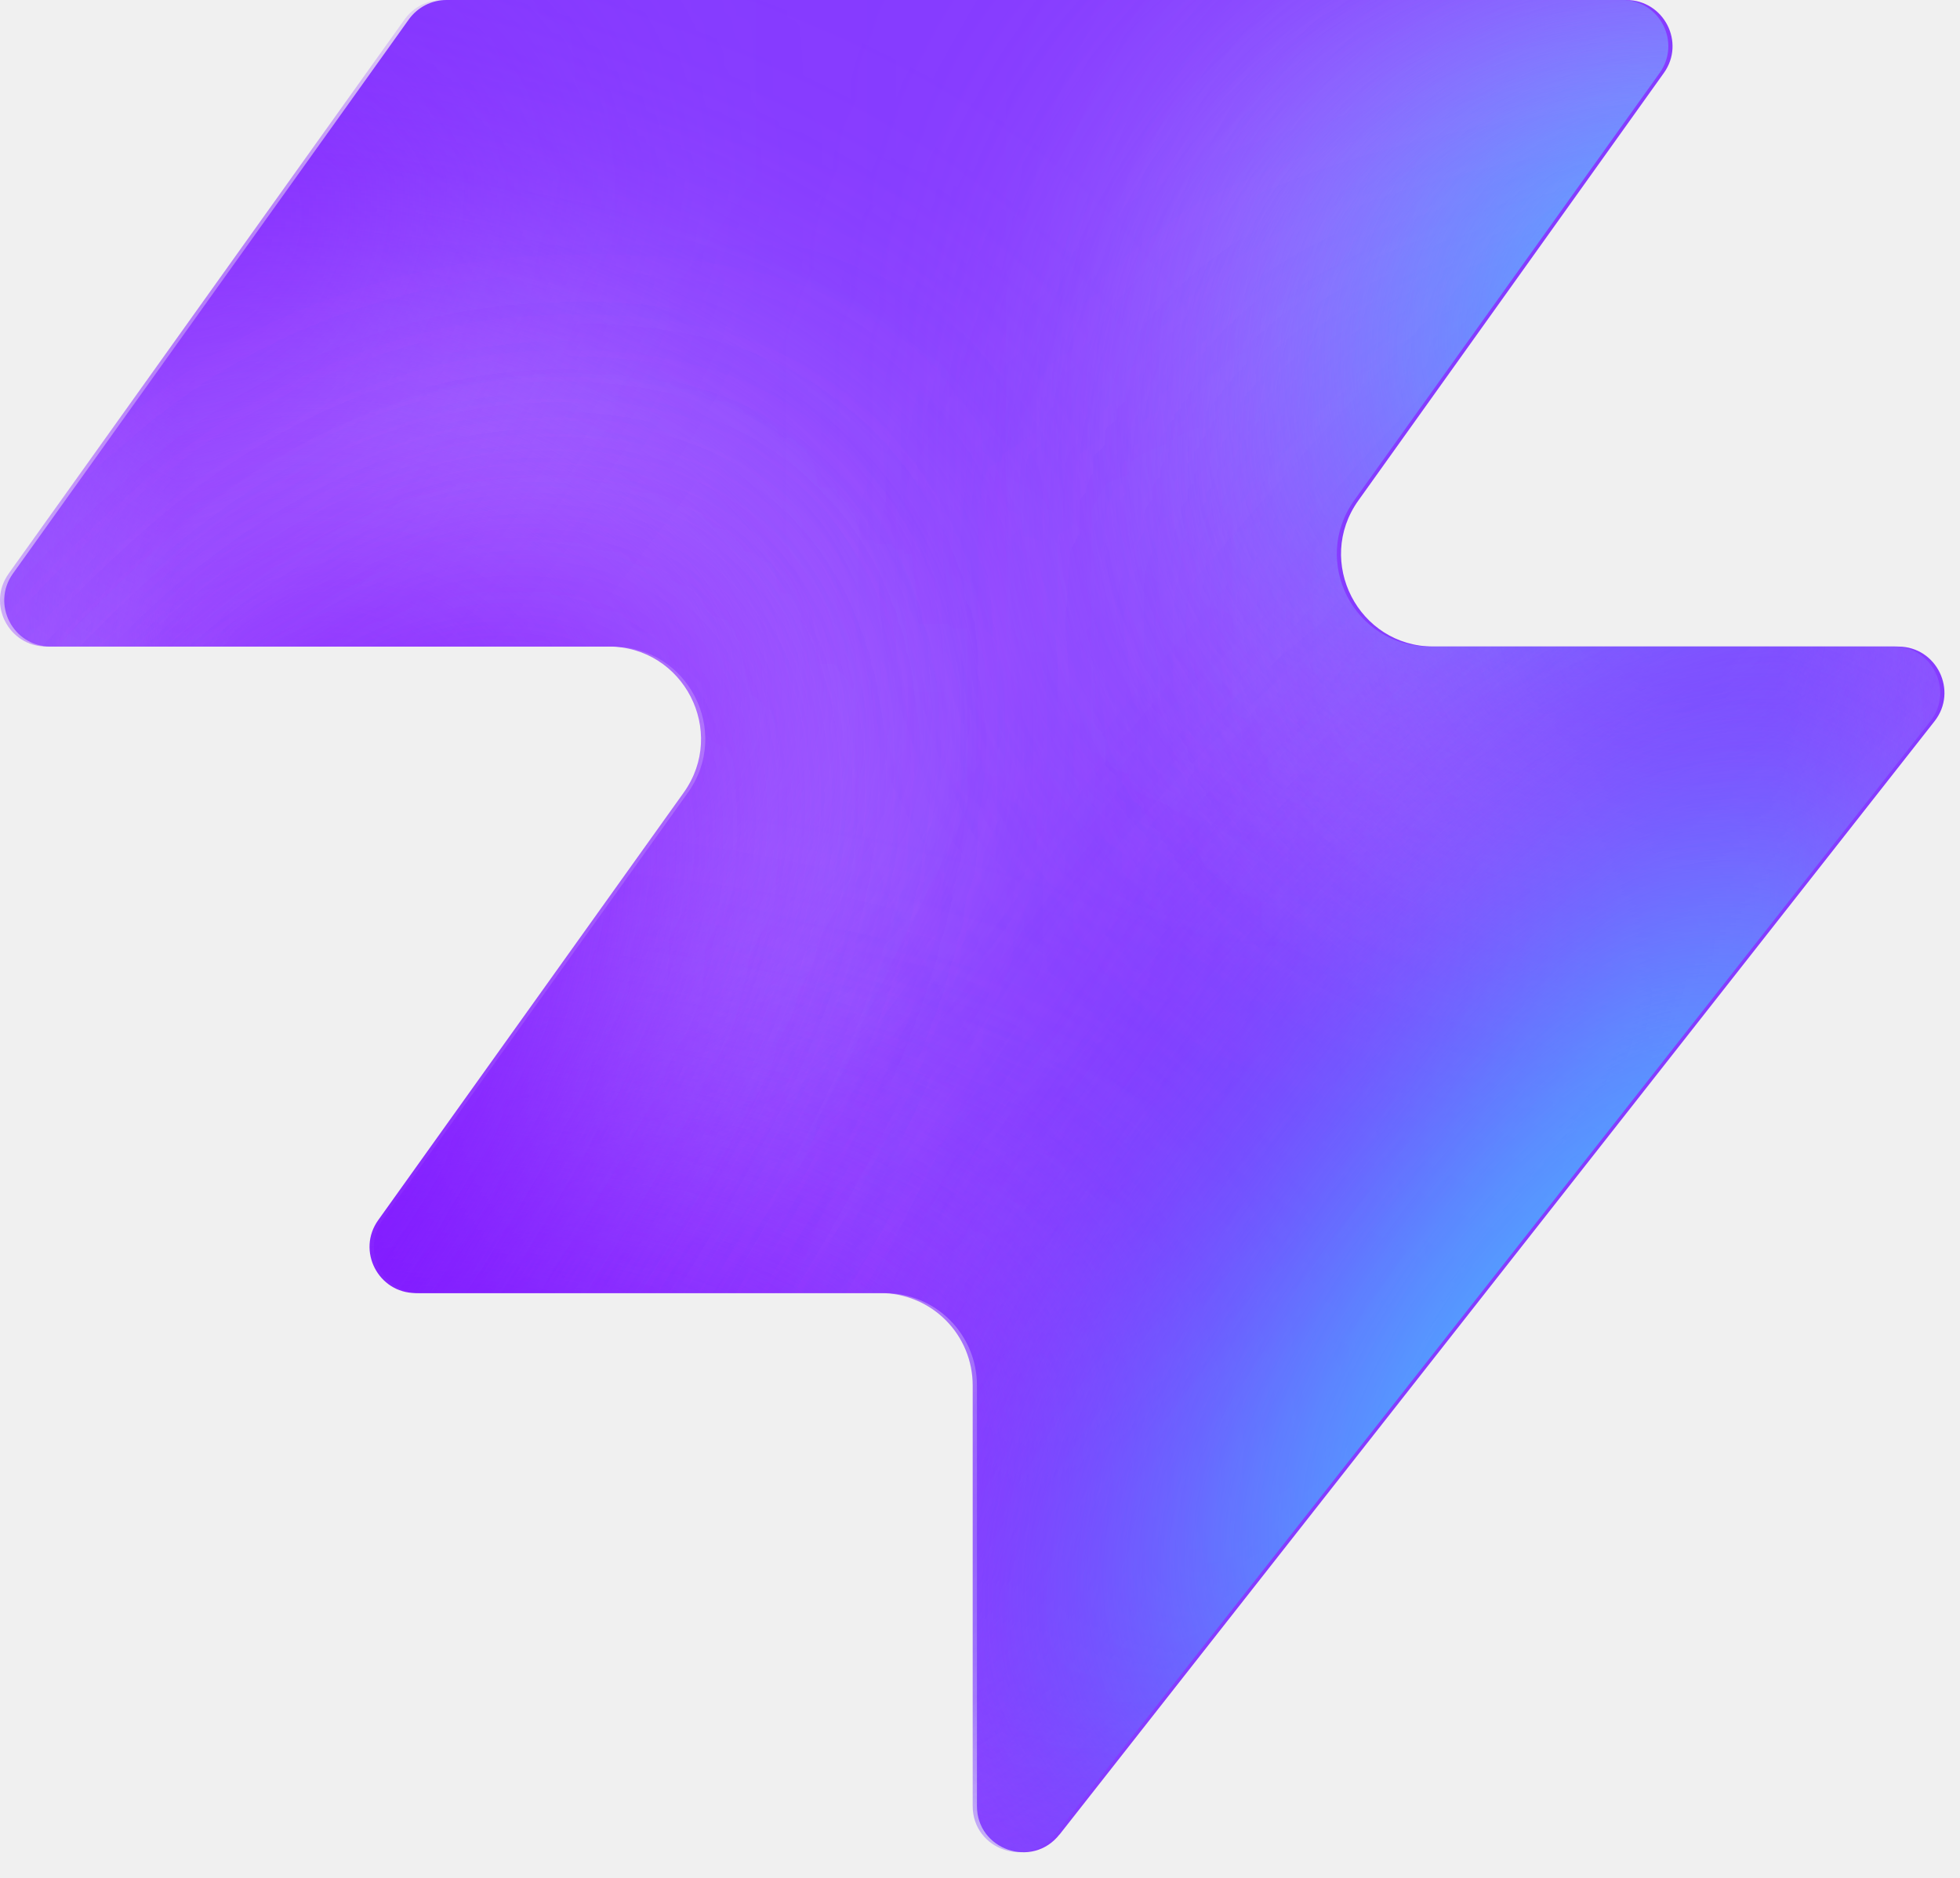
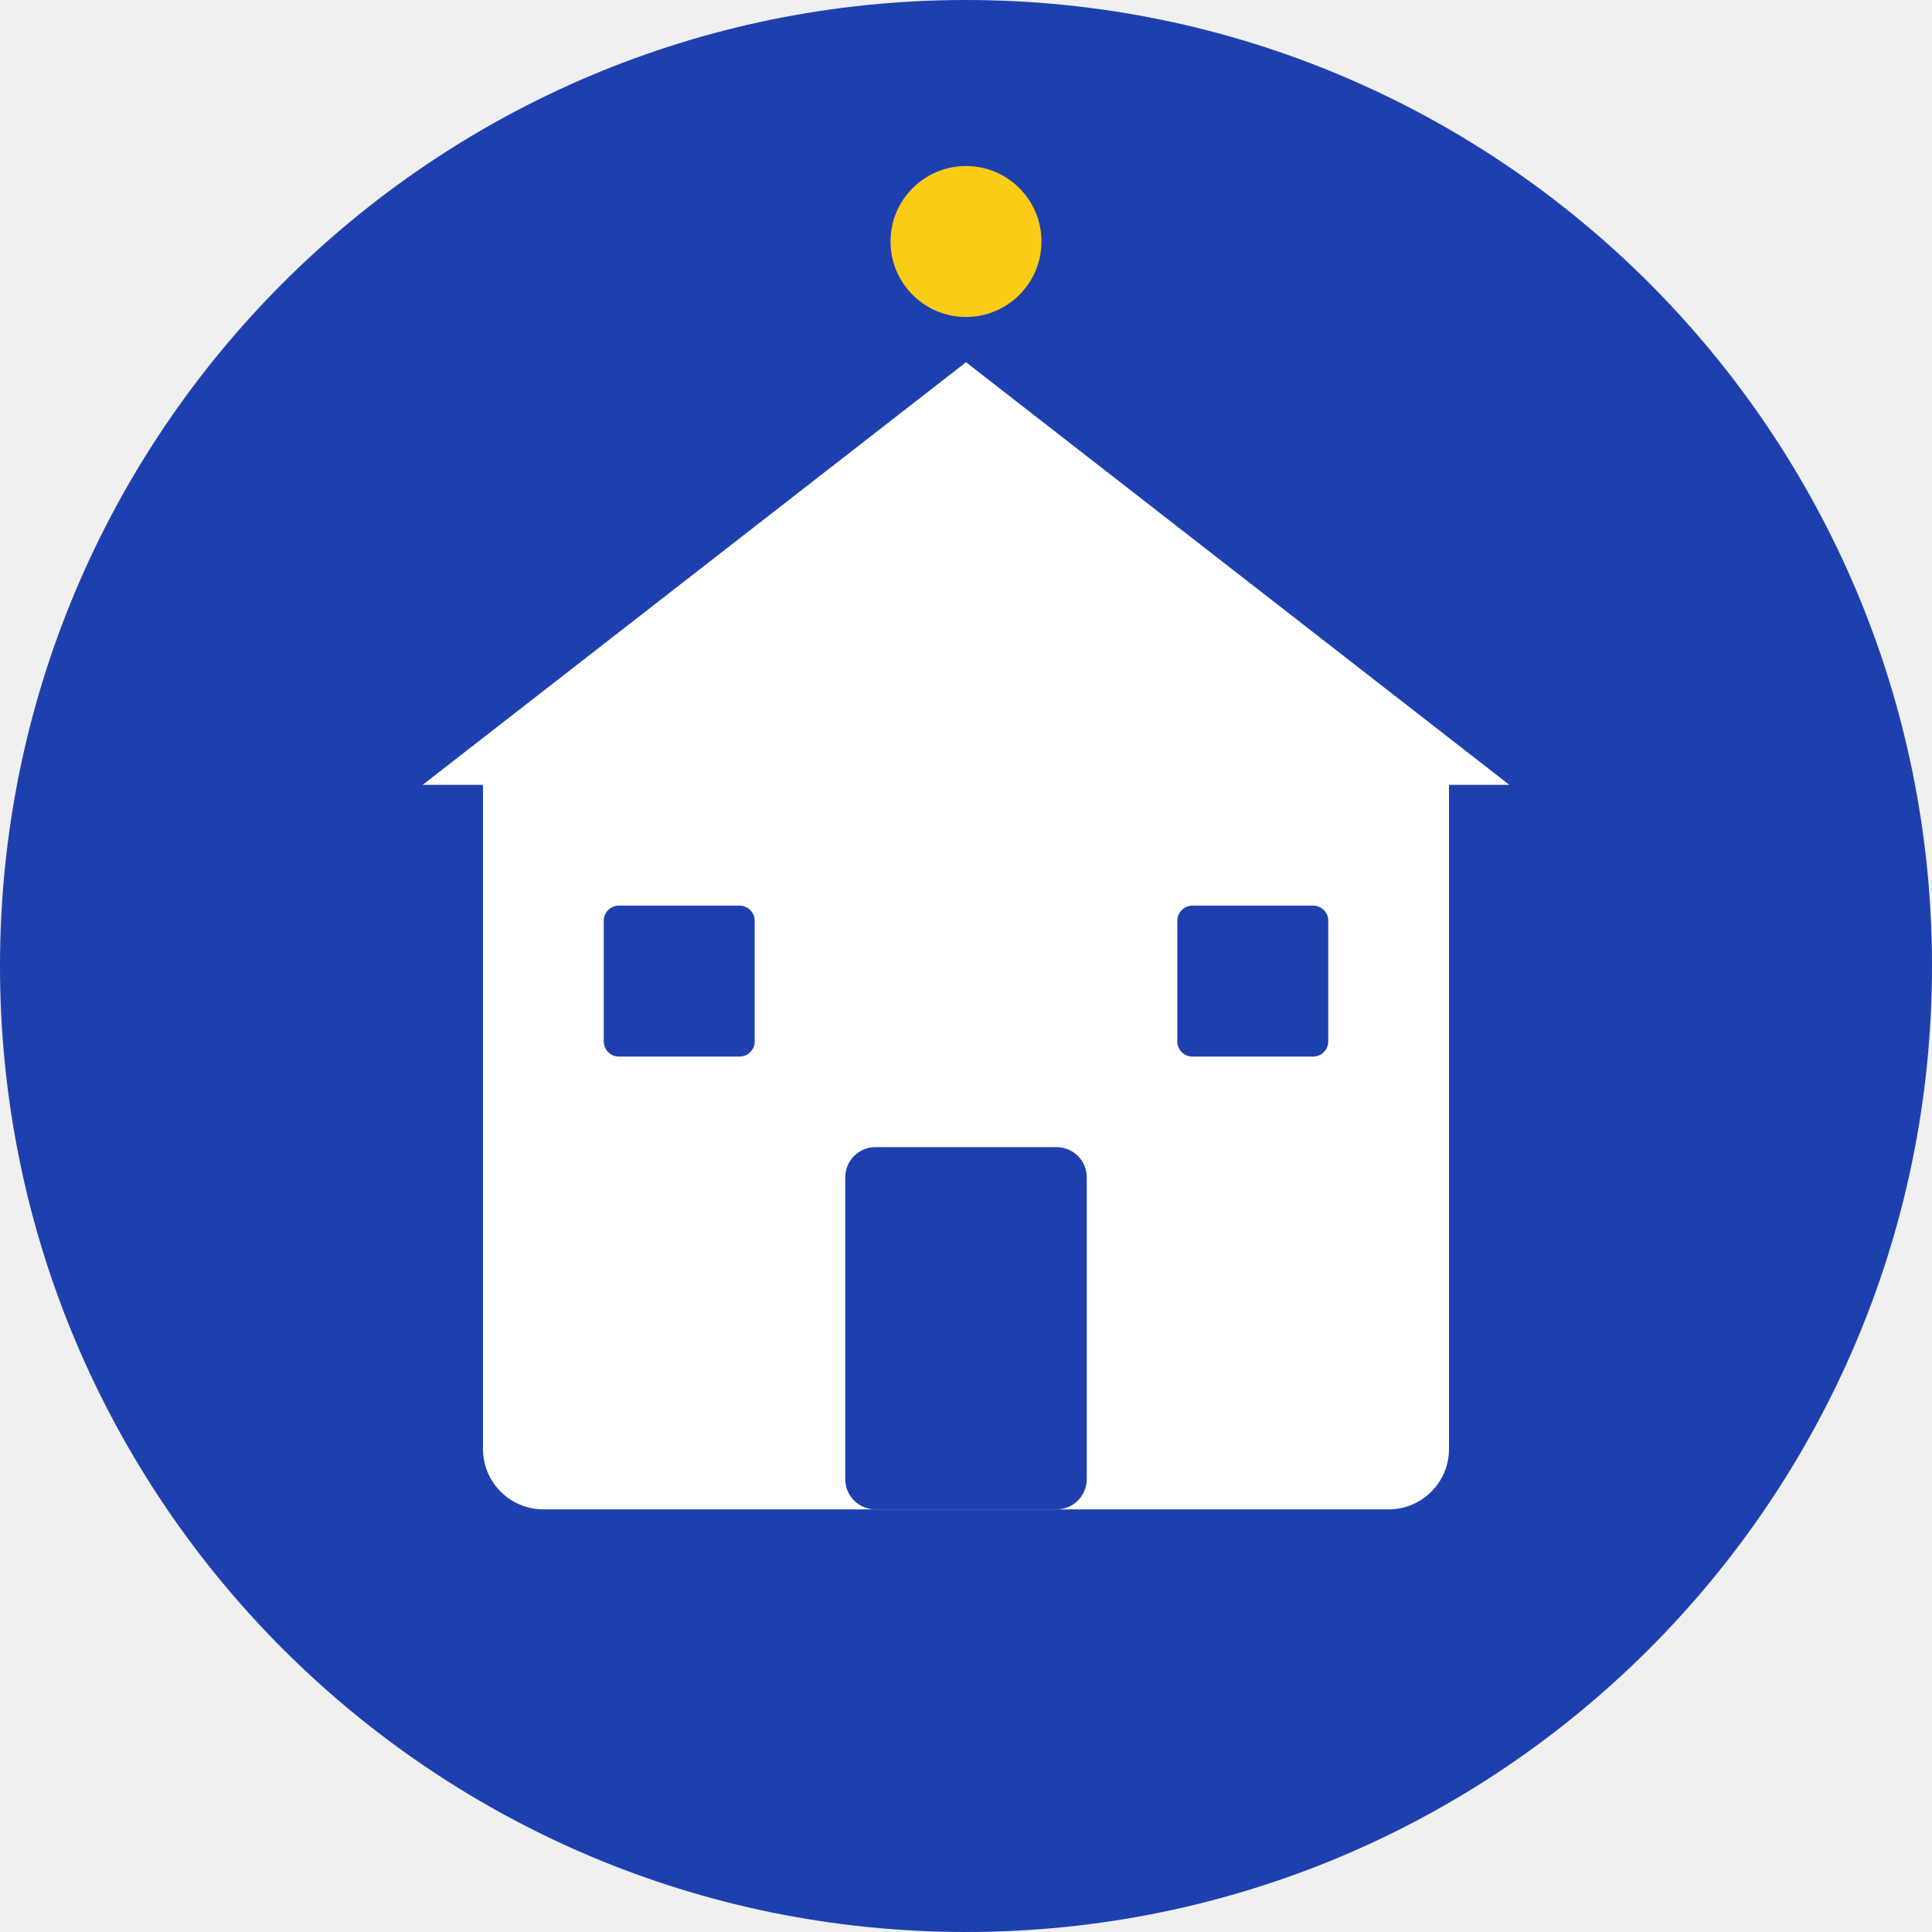
- <svg xmlns="http://www.w3.org/2000/svg" width="48" height="46" fill="none" viewBox="0 0 48 46">
-   <path fill="#863bff" d="M25.946 44.938c-.664.845-2.021.375-2.021-.698V33.937a2.26 2.26 0 0 0-2.262-2.262H10.287c-.92 0-1.456-1.04-.92-1.788l7.48-10.471c1.07-1.497 0-3.578-1.842-3.578H1.237c-.92 0-1.456-1.04-.92-1.788L10.013.474c.214-.297.556-.474.92-.474h28.894c.92 0 1.456 1.04.92 1.788l-7.48 10.471c-1.07 1.498 0 3.579 1.842 3.579h11.377c.943 0 1.473 1.088.89 1.83L25.947 44.94z" style="fill:#863bff;fill:color(display-p3 .525 .23 1);fill-opacity:1" />
-   <mask id="a" width="48" height="46" x="0" y="0" maskUnits="userSpaceOnUse" style="mask-type:alpha">
-     <path fill="#000" d="M25.842 44.938c-.664.844-2.021.375-2.021-.698V33.937a2.26 2.26 0 0 0-2.262-2.262H10.183c-.92 0-1.456-1.04-.92-1.788l7.48-10.471c1.07-1.498 0-3.579-1.842-3.579H1.133c-.92 0-1.456-1.04-.92-1.787L9.91.473c.214-.297.556-.474.92-.474h28.894c.92 0 1.456 1.04.92 1.788l-7.48 10.471c-1.07 1.498 0 3.578 1.842 3.578h11.377c.943 0 1.473 1.088.89 1.832L25.843 44.94z" style="fill:#000;fill-opacity:1" />
-   </mask>
-   <g mask="url(#a)">
-     <g filter="url(#b)">
-       <ellipse cx="5.508" cy="14.704" fill="#ede6ff" rx="5.508" ry="14.704" style="fill:#ede6ff;fill:color(display-p3 .927 .903 1);fill-opacity:1" transform="matrix(.00324 1 1 -.00324 -4.47 31.516)" />
-     </g>
-     <g filter="url(#c)">
-       <ellipse cx="10.399" cy="29.851" fill="#ede6ff" rx="10.399" ry="29.851" style="fill:#ede6ff;fill:color(display-p3 .927 .903 1);fill-opacity:1" transform="matrix(.00324 1 1 -.00324 -39.328 7.883)" />
-     </g>
-     <g filter="url(#d)">
-       <ellipse cx="5.508" cy="30.487" fill="#7e14ff" rx="5.508" ry="30.487" style="fill:#7e14ff;fill:color(display-p3 .492 .077 1);fill-opacity:1" transform="rotate(89.814 -25.913 -14.639)scale(1 -1)" />
-     </g>
-     <g filter="url(#e)">
-       <ellipse cx="5.508" cy="30.599" fill="#7e14ff" rx="5.508" ry="30.599" style="fill:#7e14ff;fill:color(display-p3 .492 .077 1);fill-opacity:1" transform="rotate(89.814 -32.644 -3.334)scale(1 -1)" />
-     </g>
-     <g filter="url(#f)">
-       <ellipse cx="5.508" cy="30.599" fill="#7e14ff" rx="5.508" ry="30.599" style="fill:#7e14ff;fill:color(display-p3 .492 .077 1);fill-opacity:1" transform="matrix(.00324 1 1 -.00324 -34.34 30.47)" />
-     </g>
-     <g filter="url(#g)">
-       <ellipse cx="14.072" cy="22.078" fill="#ede6ff" rx="14.072" ry="22.078" style="fill:#ede6ff;fill:color(display-p3 .927 .903 1);fill-opacity:1" transform="rotate(93.35 24.506 48.493)scale(-1 1)" />
-     </g>
-     <g filter="url(#h)">
-       <ellipse cx="3.47" cy="21.501" fill="#7e14ff" rx="3.47" ry="21.501" style="fill:#7e14ff;fill:color(display-p3 .492 .077 1);fill-opacity:1" transform="rotate(89.009 28.708 47.59)scale(-1 1)" />
-     </g>
-     <g filter="url(#i)">
-       <ellipse cx="3.47" cy="21.501" fill="#7e14ff" rx="3.47" ry="21.501" style="fill:#7e14ff;fill:color(display-p3 .492 .077 1);fill-opacity:1" transform="rotate(89.009 28.708 47.59)scale(-1 1)" />
-     </g>
-     <g filter="url(#j)">
-       <ellipse cx=".387" cy="8.972" fill="#7e14ff" rx="4.407" ry="29.108" style="fill:#7e14ff;fill:color(display-p3 .492 .077 1);fill-opacity:1" transform="rotate(39.51 .387 8.972)" />
-     </g>
-     <g filter="url(#k)">
-       <ellipse cx="47.523" cy="-6.092" fill="#7e14ff" rx="4.407" ry="29.108" style="fill:#7e14ff;fill:color(display-p3 .492 .077 1);fill-opacity:1" transform="rotate(37.892 47.523 -6.092)" />
-     </g>
-     <g filter="url(#l)">
-       <ellipse cx="41.412" cy="6.333" fill="#47bfff" rx="5.971" ry="9.665" style="fill:#47bfff;fill:color(display-p3 .28 .748 1);fill-opacity:1" transform="rotate(37.892 41.412 6.333)" />
-     </g>
-     <g filter="url(#m)">
-       <ellipse cx="-1.879" cy="38.332" fill="#7e14ff" rx="4.407" ry="29.108" style="fill:#7e14ff;fill:color(display-p3 .492 .077 1);fill-opacity:1" transform="rotate(37.892 -1.88 38.332)" />
-     </g>
-     <g filter="url(#n)">
-       <ellipse cx="-1.879" cy="38.332" fill="#7e14ff" rx="4.407" ry="29.108" style="fill:#7e14ff;fill:color(display-p3 .492 .077 1);fill-opacity:1" transform="rotate(37.892 -1.88 38.332)" />
-     </g>
-     <g filter="url(#o)">
-       <ellipse cx="35.651" cy="29.907" fill="#7e14ff" rx="4.407" ry="29.108" style="fill:#7e14ff;fill:color(display-p3 .492 .077 1);fill-opacity:1" transform="rotate(37.892 35.651 29.907)" />
-     </g>
-     <g filter="url(#p)">
-       <ellipse cx="38.418" cy="32.4" fill="#47bfff" rx="5.971" ry="15.297" style="fill:#47bfff;fill:color(display-p3 .28 .748 1);fill-opacity:1" transform="rotate(37.892 38.418 32.4)" />
-     </g>
-   </g>
-   <defs>
-     <filter id="b" width="60.045" height="41.654" x="-19.77" y="16.149" color-interpolation-filters="sRGB" filterUnits="userSpaceOnUse">
-       <feFlood flood-opacity="0" result="BackgroundImageFix" />
-       <feBlend in="SourceGraphic" in2="BackgroundImageFix" result="shape" />
-       <feGaussianBlur result="effect1_foregroundBlur_2002_17158" stdDeviation="7.659" />
-     </filter>
-     <filter id="c" width="90.34" height="51.437" x="-54.613" y="-7.533" color-interpolation-filters="sRGB" filterUnits="userSpaceOnUse">
-       <feFlood flood-opacity="0" result="BackgroundImageFix" />
-       <feBlend in="SourceGraphic" in2="BackgroundImageFix" result="shape" />
-       <feGaussianBlur result="effect1_foregroundBlur_2002_17158" stdDeviation="7.659" />
-     </filter>
-     <filter id="d" width="79.355" height="29.4" x="-49.64" y="2.03" color-interpolation-filters="sRGB" filterUnits="userSpaceOnUse">
-       <feFlood flood-opacity="0" result="BackgroundImageFix" />
-       <feBlend in="SourceGraphic" in2="BackgroundImageFix" result="shape" />
-       <feGaussianBlur result="effect1_foregroundBlur_2002_17158" stdDeviation="4.596" />
-     </filter>
-     <filter id="e" width="79.579" height="29.4" x="-45.045" y="20.029" color-interpolation-filters="sRGB" filterUnits="userSpaceOnUse">
-       <feFlood flood-opacity="0" result="BackgroundImageFix" />
-       <feBlend in="SourceGraphic" in2="BackgroundImageFix" result="shape" />
-       <feGaussianBlur result="effect1_foregroundBlur_2002_17158" stdDeviation="4.596" />
-     </filter>
-     <filter id="f" width="79.579" height="29.4" x="-43.513" y="21.178" color-interpolation-filters="sRGB" filterUnits="userSpaceOnUse">
-       <feFlood flood-opacity="0" result="BackgroundImageFix" />
-       <feBlend in="SourceGraphic" in2="BackgroundImageFix" result="shape" />
-       <feGaussianBlur result="effect1_foregroundBlur_2002_17158" stdDeviation="4.596" />
-     </filter>
-     <filter id="g" width="74.749" height="58.852" x="15.756" y="-17.901" color-interpolation-filters="sRGB" filterUnits="userSpaceOnUse">
-       <feFlood flood-opacity="0" result="BackgroundImageFix" />
-       <feBlend in="SourceGraphic" in2="BackgroundImageFix" result="shape" />
-       <feGaussianBlur result="effect1_foregroundBlur_2002_17158" stdDeviation="7.659" />
-     </filter>
-     <filter id="h" width="61.377" height="25.362" x="23.548" y="2.284" color-interpolation-filters="sRGB" filterUnits="userSpaceOnUse">
-       <feFlood flood-opacity="0" result="BackgroundImageFix" />
-       <feBlend in="SourceGraphic" in2="BackgroundImageFix" result="shape" />
-       <feGaussianBlur result="effect1_foregroundBlur_2002_17158" stdDeviation="4.596" />
-     </filter>
-     <filter id="i" width="61.377" height="25.362" x="23.548" y="2.284" color-interpolation-filters="sRGB" filterUnits="userSpaceOnUse">
-       <feFlood flood-opacity="0" result="BackgroundImageFix" />
-       <feBlend in="SourceGraphic" in2="BackgroundImageFix" result="shape" />
-       <feGaussianBlur result="effect1_foregroundBlur_2002_17158" stdDeviation="4.596" />
-     </filter>
-     <filter id="j" width="56.045" height="63.649" x="-27.636" y="-22.853" color-interpolation-filters="sRGB" filterUnits="userSpaceOnUse">
-       <feFlood flood-opacity="0" result="BackgroundImageFix" />
-       <feBlend in="SourceGraphic" in2="BackgroundImageFix" result="shape" />
-       <feGaussianBlur result="effect1_foregroundBlur_2002_17158" stdDeviation="4.596" />
-     </filter>
-     <filter id="k" width="54.814" height="64.646" x="20.116" y="-38.415" color-interpolation-filters="sRGB" filterUnits="userSpaceOnUse">
-       <feFlood flood-opacity="0" result="BackgroundImageFix" />
-       <feBlend in="SourceGraphic" in2="BackgroundImageFix" result="shape" />
-       <feGaussianBlur result="effect1_foregroundBlur_2002_17158" stdDeviation="4.596" />
-     </filter>
-     <filter id="l" width="33.541" height="35.313" x="24.641" y="-11.323" color-interpolation-filters="sRGB" filterUnits="userSpaceOnUse">
-       <feFlood flood-opacity="0" result="BackgroundImageFix" />
-       <feBlend in="SourceGraphic" in2="BackgroundImageFix" result="shape" />
-       <feGaussianBlur result="effect1_foregroundBlur_2002_17158" stdDeviation="4.596" />
-     </filter>
-     <filter id="m" width="54.814" height="64.646" x="-29.286" y="6.009" color-interpolation-filters="sRGB" filterUnits="userSpaceOnUse">
-       <feFlood flood-opacity="0" result="BackgroundImageFix" />
-       <feBlend in="SourceGraphic" in2="BackgroundImageFix" result="shape" />
-       <feGaussianBlur result="effect1_foregroundBlur_2002_17158" stdDeviation="4.596" />
-     </filter>
-     <filter id="n" width="54.814" height="64.646" x="-29.286" y="6.009" color-interpolation-filters="sRGB" filterUnits="userSpaceOnUse">
-       <feFlood flood-opacity="0" result="BackgroundImageFix" />
-       <feBlend in="SourceGraphic" in2="BackgroundImageFix" result="shape" />
-       <feGaussianBlur result="effect1_foregroundBlur_2002_17158" stdDeviation="4.596" />
-     </filter>
-     <filter id="o" width="54.814" height="64.646" x="8.244" y="-2.416" color-interpolation-filters="sRGB" filterUnits="userSpaceOnUse">
-       <feFlood flood-opacity="0" result="BackgroundImageFix" />
-       <feBlend in="SourceGraphic" in2="BackgroundImageFix" result="shape" />
-       <feGaussianBlur result="effect1_foregroundBlur_2002_17158" stdDeviation="4.596" />
-     </filter>
-     <filter id="p" width="39.409" height="43.623" x="18.713" y="10.588" color-interpolation-filters="sRGB" filterUnits="userSpaceOnUse">
-       <feFlood flood-opacity="0" result="BackgroundImageFix" />
-       <feBlend in="SourceGraphic" in2="BackgroundImageFix" result="shape" />
-       <feGaussianBlur result="effect1_foregroundBlur_2002_17158" stdDeviation="4.596" />
-     </filter>
-   </defs>
+ <svg xmlns="http://www.w3.org/2000/svg" width="64" height="64" viewBox="0 0 64 64">
+   <circle cx="32" cy="32" r="32" fill="#1e40af" />
+   <rect x="16" y="24" width="32" height="26" rx="2" fill="#ffffff" />
+   <path d="M14 26 L32 12 L50 26 Z" fill="#ffffff" />
+   <rect x="28" y="38" width="8" height="12" rx="1" fill="#1e40af" />
+   <rect x="20" y="30" width="5" height="5" rx="0.5" fill="#1e40af" />
+   <rect x="39" y="30" width="5" height="5" rx="0.5" fill="#1e40af" />
+   <circle cx="32" cy="8" r="2.5" fill="#facc15" />
</svg>
